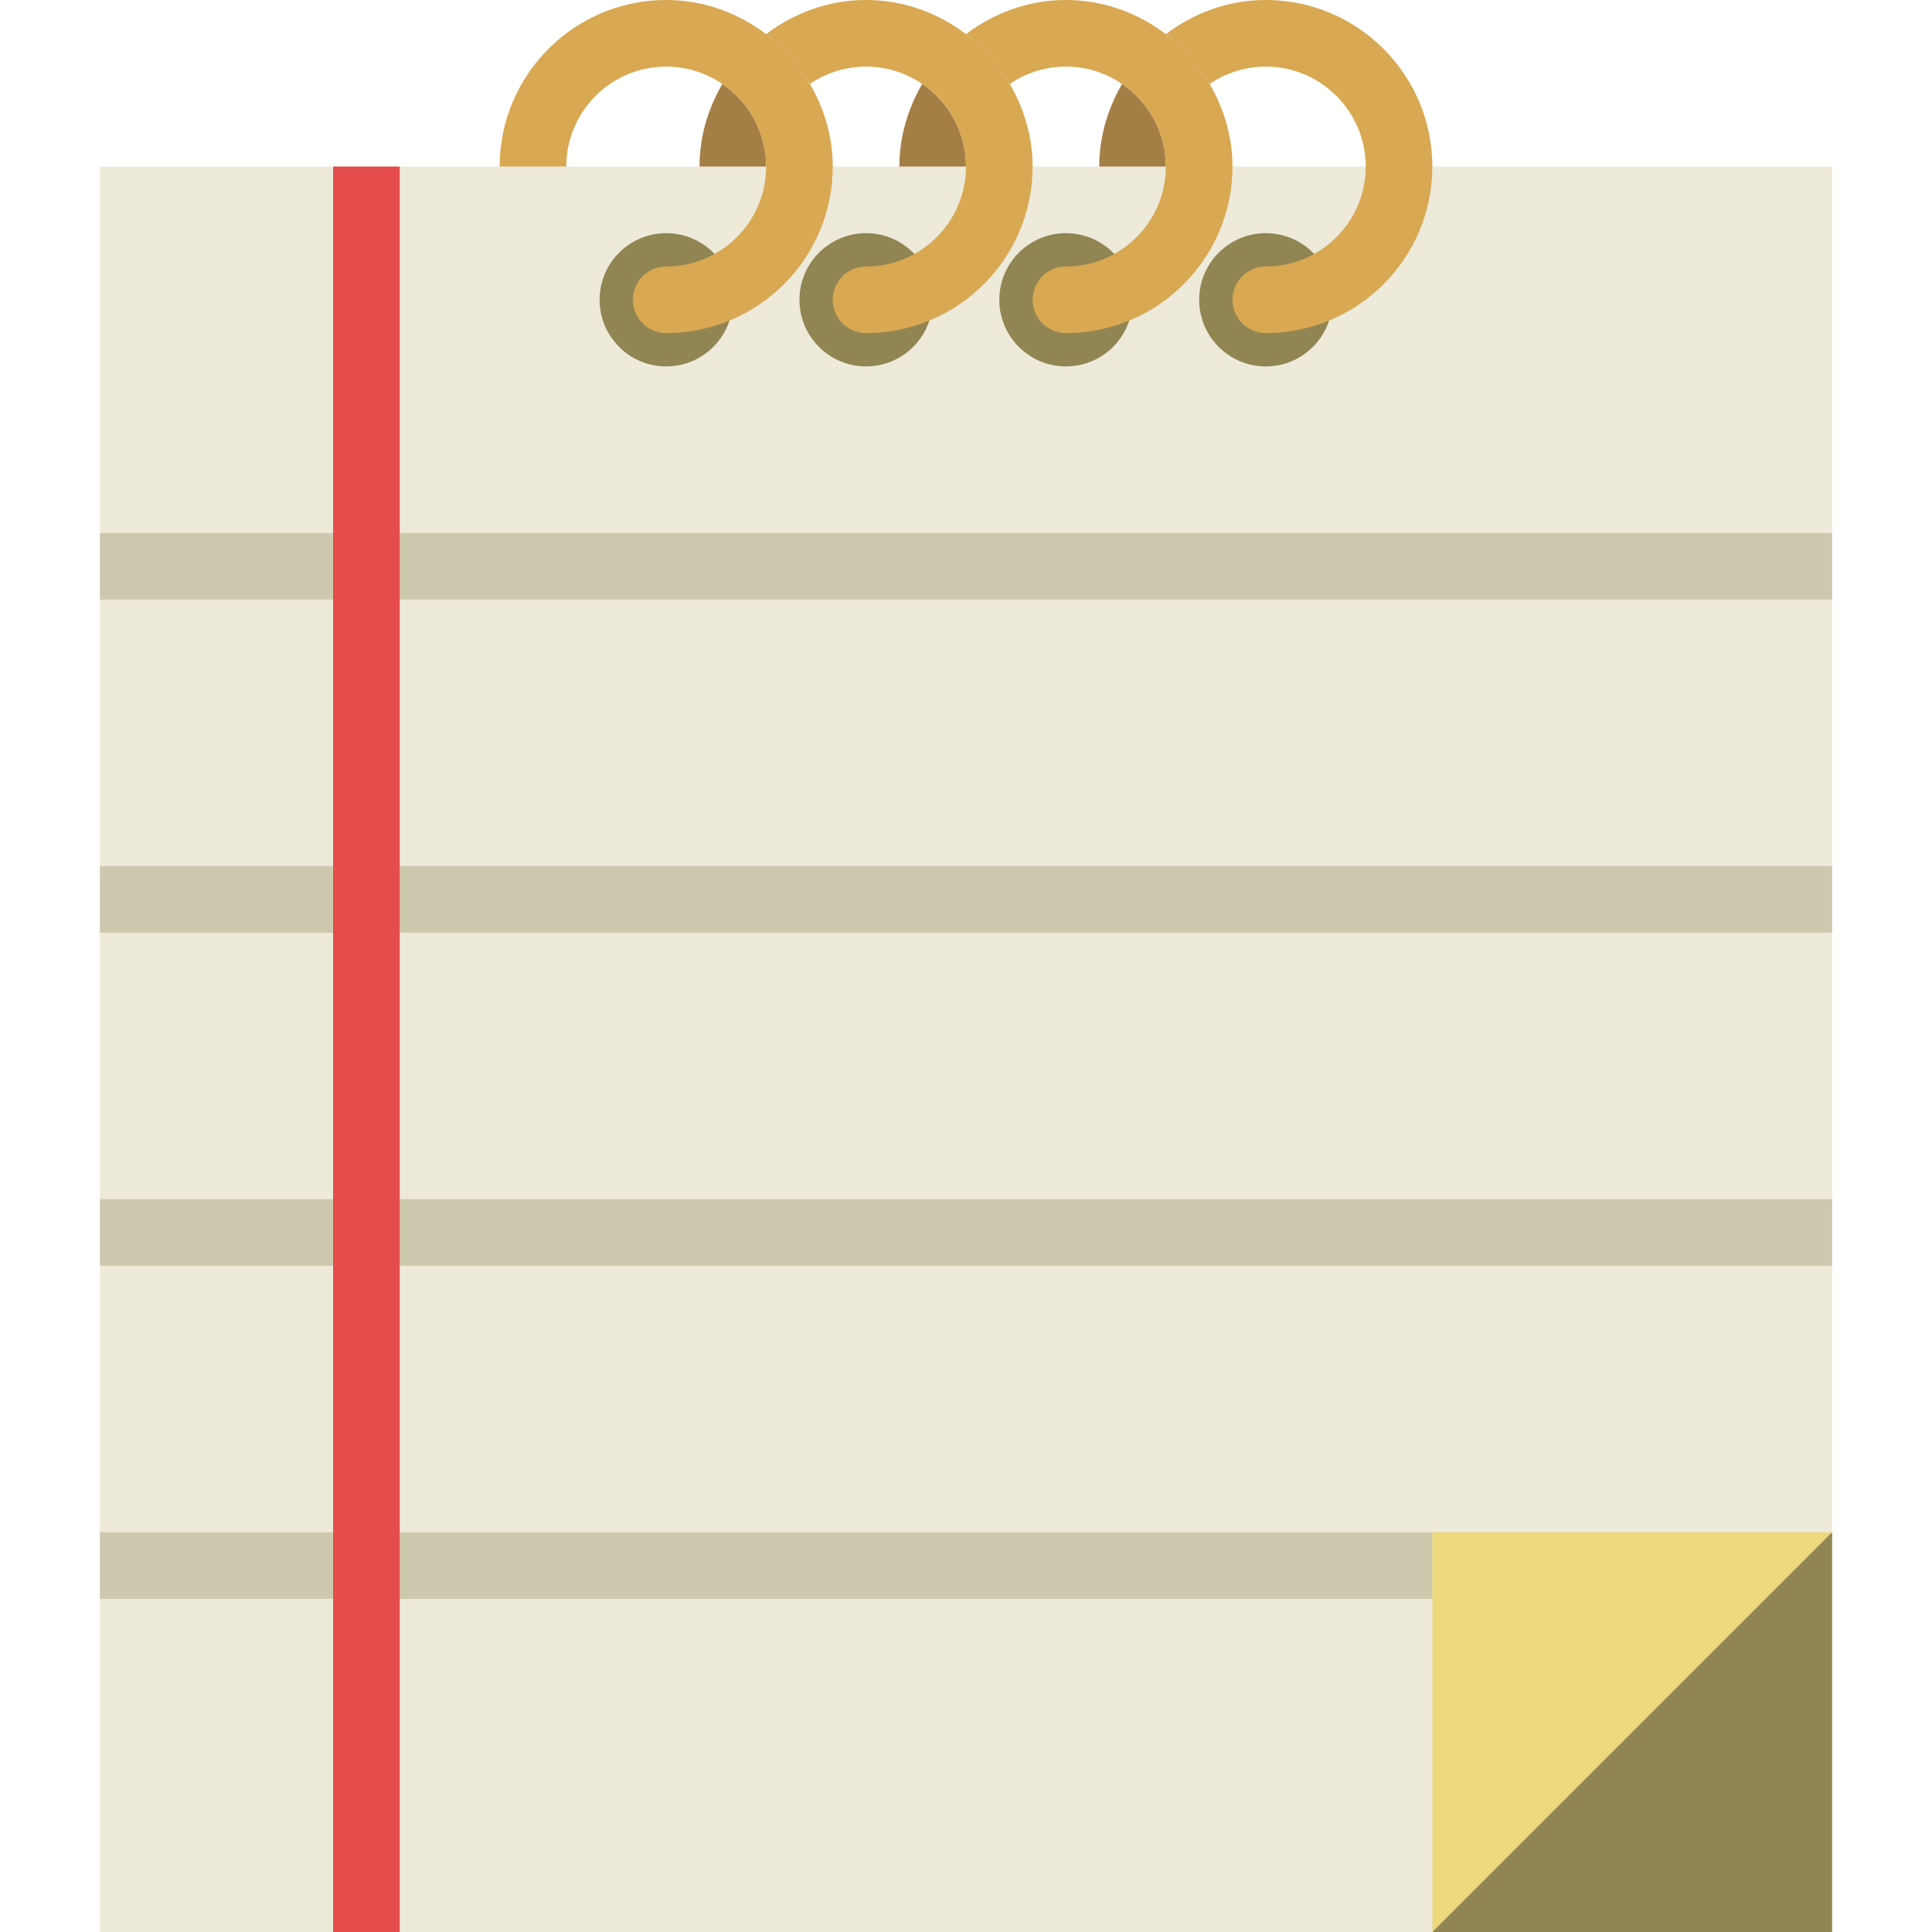
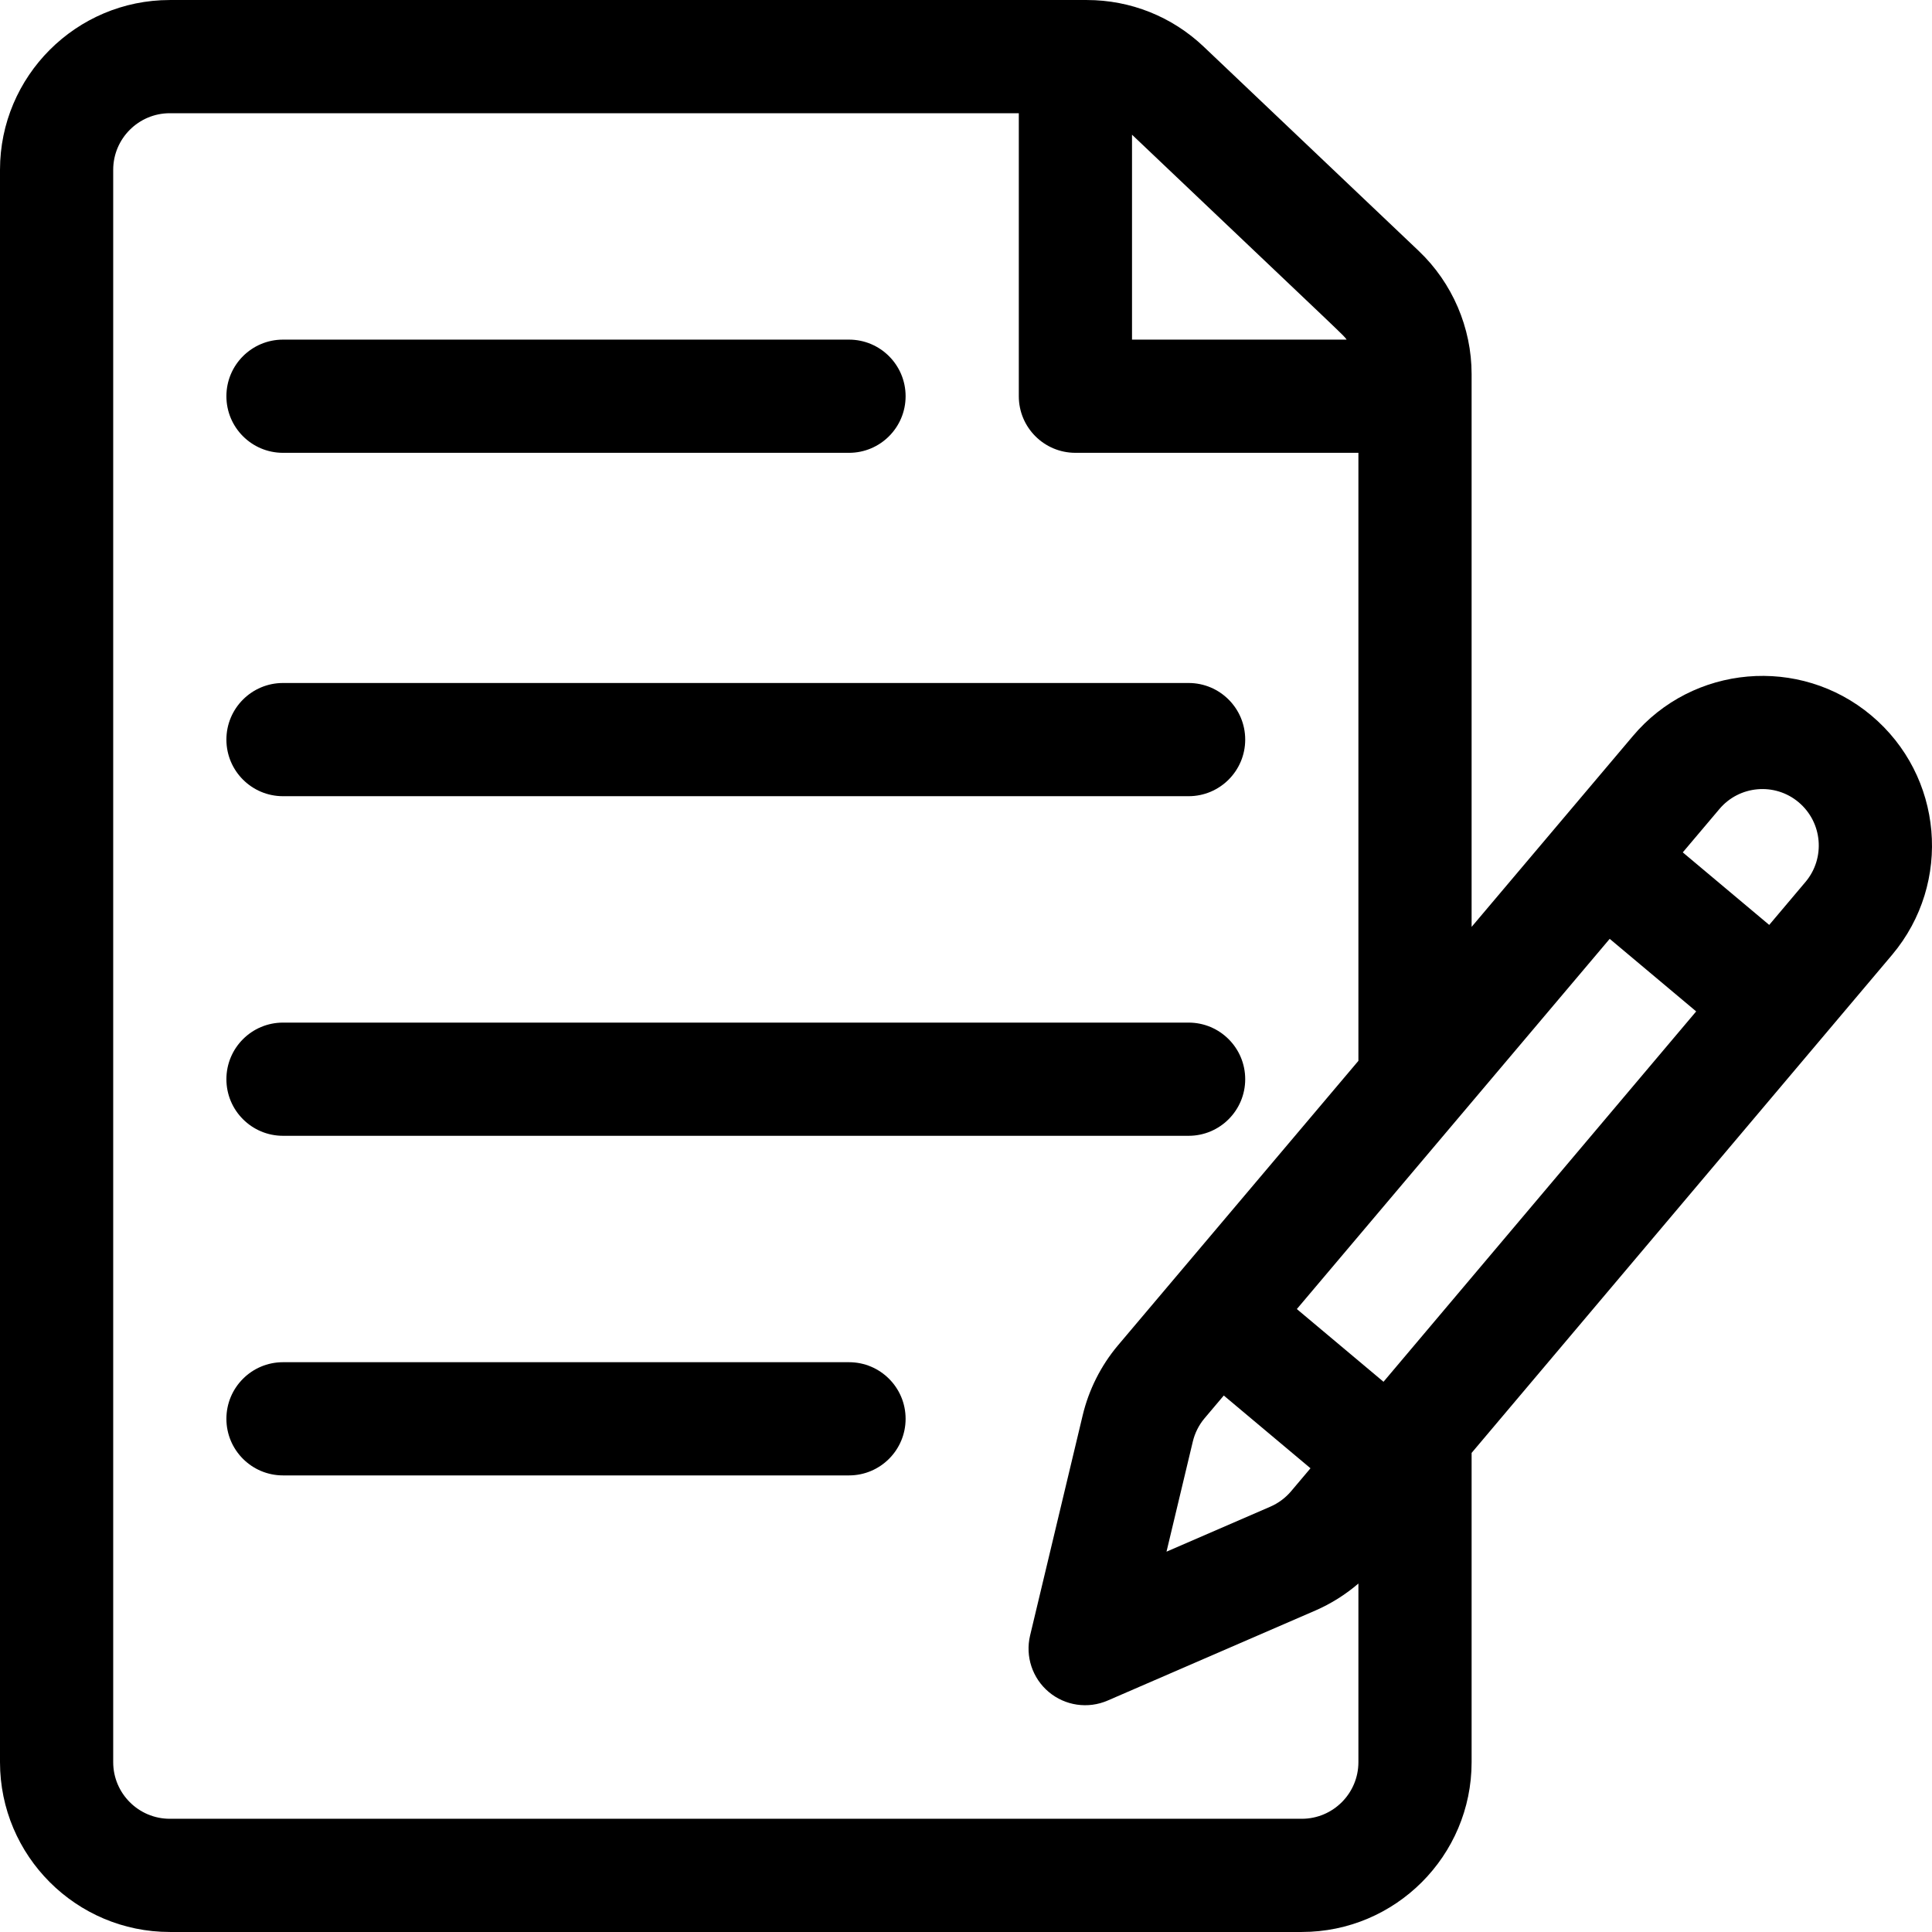
- <svg xmlns="http://www.w3.org/2000/svg" version="1.1" id="Capa_1" x="0px" y="0px" viewBox="0 0 58 58" style="enable-background:new 0 0 58 58;" xml:space="preserve">
-   <polygon style="fill:#EDEADA;" points="42,5 16,5 3,5 3,58 55,58 55,5 " />
-   <circle style="fill:#918553;" cx="20" cy="9" r="2" />
-   <circle style="fill:#918553;" cx="26" cy="9" r="2" />
-   <circle style="fill:#918553;" cx="32" cy="9" r="2" />
-   <circle style="fill:#918553;" cx="38" cy="9" r="2" />
-   <path style="fill:#D8A852;" d="M38,0c-1.13,0-2.162,0.391-3,1.025c0.534,0.405,0.979,0.912,1.315,1.495C36.796,2.192,37.376,2,38,2  c1.654,0,3,1.346,3,3s-1.346,3-3,3c-0.553,0-1,0.447-1,1s0.447,1,1,1c2.757,0,5-2.243,5-5S40.757,0,38,0z" />
-   <path style="fill:#A37F46;" d="M33.685,2.52C33.261,3.254,33,4.093,33,5h2C35,3.97,34.478,3.061,33.685,2.52z" />
-   <path style="fill:#A37F46;" d="M27.685,2.52C27.261,3.254,27,4.093,27,5h2C29,3.97,28.478,3.061,27.685,2.52z" />
-   <path style="fill:#D8A852;" d="M36.315,2.52C35.979,1.937,35.534,1.43,35,1.025C34.162,0.391,33.13,0,32,0s-2.162,0.391-3,1.025  c0.534,0.405,0.979,0.912,1.315,1.495C30.796,2.192,31.376,2,32,2s1.204,0.192,1.685,0.52C34.478,3.061,35,3.97,35,5  c0,1.654-1.346,3-3,3c-0.553,0-1,0.447-1,1s0.447,1,1,1c2.757,0,5-2.243,5-5C37,4.093,36.739,3.254,36.315,2.52z" />
-   <path style="fill:#A37F46;" d="M21.685,2.52C21.261,3.254,21,4.093,21,5h2C23,3.97,22.478,3.061,21.685,2.52z" />
-   <path style="fill:#D8A852;" d="M30.315,2.52C29.979,1.937,29.534,1.43,29,1.025C28.162,0.391,27.13,0,26,0s-2.162,0.391-3,1.025  c0.534,0.405,0.979,0.912,1.315,1.495C24.796,2.192,25.376,2,26,2s1.204,0.192,1.685,0.52C28.478,3.061,29,3.97,29,5  c0,1.654-1.346,3-3,3c-0.553,0-1,0.447-1,1s0.447,1,1,1c2.757,0,5-2.243,5-5C31,4.093,30.739,3.254,30.315,2.52z" />
-   <path style="fill:#D8A852;" d="M24.315,2.52C23.979,1.937,23.534,1.43,23,1.025C22.162,0.391,21.13,0,20,0c-2.757,0-5,2.243-5,5h2  c0-1.654,1.346-3,3-3c0.624,0,1.204,0.192,1.685,0.52C22.478,3.061,23,3.97,23,5c0,1.654-1.346,3-3,3c-0.553,0-1,0.447-1,1  s0.447,1,1,1c2.757,0,5-2.243,5-5C25,4.093,24.739,3.254,24.315,2.52z" />
-   <rect x="3" y="16" style="fill:#CEC9AE;" width="52" height="2" />
-   <rect x="3" y="26" style="fill:#CEC9AE;" width="52" height="2" />
-   <rect x="3" y="36" style="fill:#CEC9AE;" width="52" height="2" />
-   <rect x="3" y="46" style="fill:#CEC9AE;" width="40" height="2" />
-   <polygon style="fill:#EDD87E;" points="43,58 43,46 55,46 " />
-   <polygon style="fill:#918553;" points="55,46 55,58 43,58 " />
-   <rect x="10" y="5" style="fill:#E54C4C;" width="2" height="53" />
+ <svg xmlns="http://www.w3.org/2000/svg" version="1.1" id="Capa_1" x="0px" y="0px" viewBox="0 0 512 512" style="enable-background:new 0 0 512 512;" xml:space="preserve">
+   <g>
+     <g>
+       <path d="M495.914,189.604c-18.965-15.914-47.343-13.424-63.228,5.506l-42.695,50.523V99.129c0-12.279-5.106-24.17-14.008-32.625    l-56.978-54.125C310.606,4.4,299.6,0.005,288.015,0.005H44.999C20.187,0.005,0,20.192,0,45.004v421.991    c0,24.812,20.187,44.999,44.999,44.999h299.994c24.812,0,44.999-20.187,44.999-44.999v-81.961    C391.835,382.851,501.116,253.407,501.46,253C517.447,233.948,514.969,205.592,495.914,189.604z M299.994,35.695    c60.013,57.008,55.751,52.841,56.876,54.309h-56.876V35.695z M359.992,466.995c0,8.271-6.729,15-15,15H44.999    c-8.271,0-15-6.729-15-15V45.004c0-8.271,6.729-15,15-15h224.995v74.998c0,8.284,6.716,15,15,15h74.998v161.129    c-6.443,7.624-58.178,68.843-63.77,75.46c-4.467,5.324-7.682,11.711-9.296,18.47l-13.94,58.356    c-1.319,5.526,0.596,11.324,4.948,14.976c4.356,3.656,10.399,4.529,15.607,2.272l55.05-23.862    c4.133-1.792,7.988-4.226,11.401-7.151V466.995z M324.315,369.827l22.978,19.28l-5.11,6.052c-1.487,1.774-3.398,3.199-5.523,4.12    l-27.524,11.931l6.971-29.178c0.538-2.253,1.609-4.382,3.064-6.116L324.315,369.827z M366.644,366.184l-22.967-19.271    c2.33-2.757,77.698-91.943,82.91-98.11l22.919,19.231L366.644,366.184z M478.509,233.682l-9.649,11.43l-22.908-19.222    l9.682-11.457c5.289-6.303,14.71-7.125,20.997-1.849C483.043,217.963,483.75,227.436,478.509,233.682z" />
+     </g>
+   </g>
+   <g>
+     <g>
+       <path d="M224.995,90.003H74.998c-8.284,0-15,6.716-15,15s6.716,15,15,15h149.997c8.284,0,15-6.716,15-15    S233.279,90.003,224.995,90.003z" />
+     </g>
+   </g>
+   <g>
+     <g>
+       <path d="M314.993,181.001H74.998c-8.284,0-15,6.716-15,15s6.716,15,15,15h239.995c8.284,0,15-6.716,15-15    S323.277,181.001,314.993,181.001z" />
+     </g>
+   </g>
+   <g>
+     <g>
+       <path d="M314.993,271H74.998c-8.284,0-15,6.716-15,15c0,8.284,6.716,15,15,15h239.995c8.284,0,15-6.716,15-15    C329.993,277.715,323.277,271,314.993,271z" />
+     </g>
+   </g>
+   <g>
+     <g>
+       <path d="M224.995,360.998H74.998c-8.284,0-15,6.716-15,15s6.716,15,15,15h149.997c8.284,0,15-6.716,15-15    S233.279,360.998,224.995,360.998z" />
+     </g>
+   </g>
  <g>
</g>
  <g>
</g>
  <g>
</g>
  <g>
</g>
  <g>
</g>
  <g>
</g>
  <g>
</g>
  <g>
</g>
  <g>
</g>
  <g>
</g>
  <g>
</g>
  <g>
</g>
  <g>
</g>
  <g>
</g>
  <g>
</g>
</svg>
